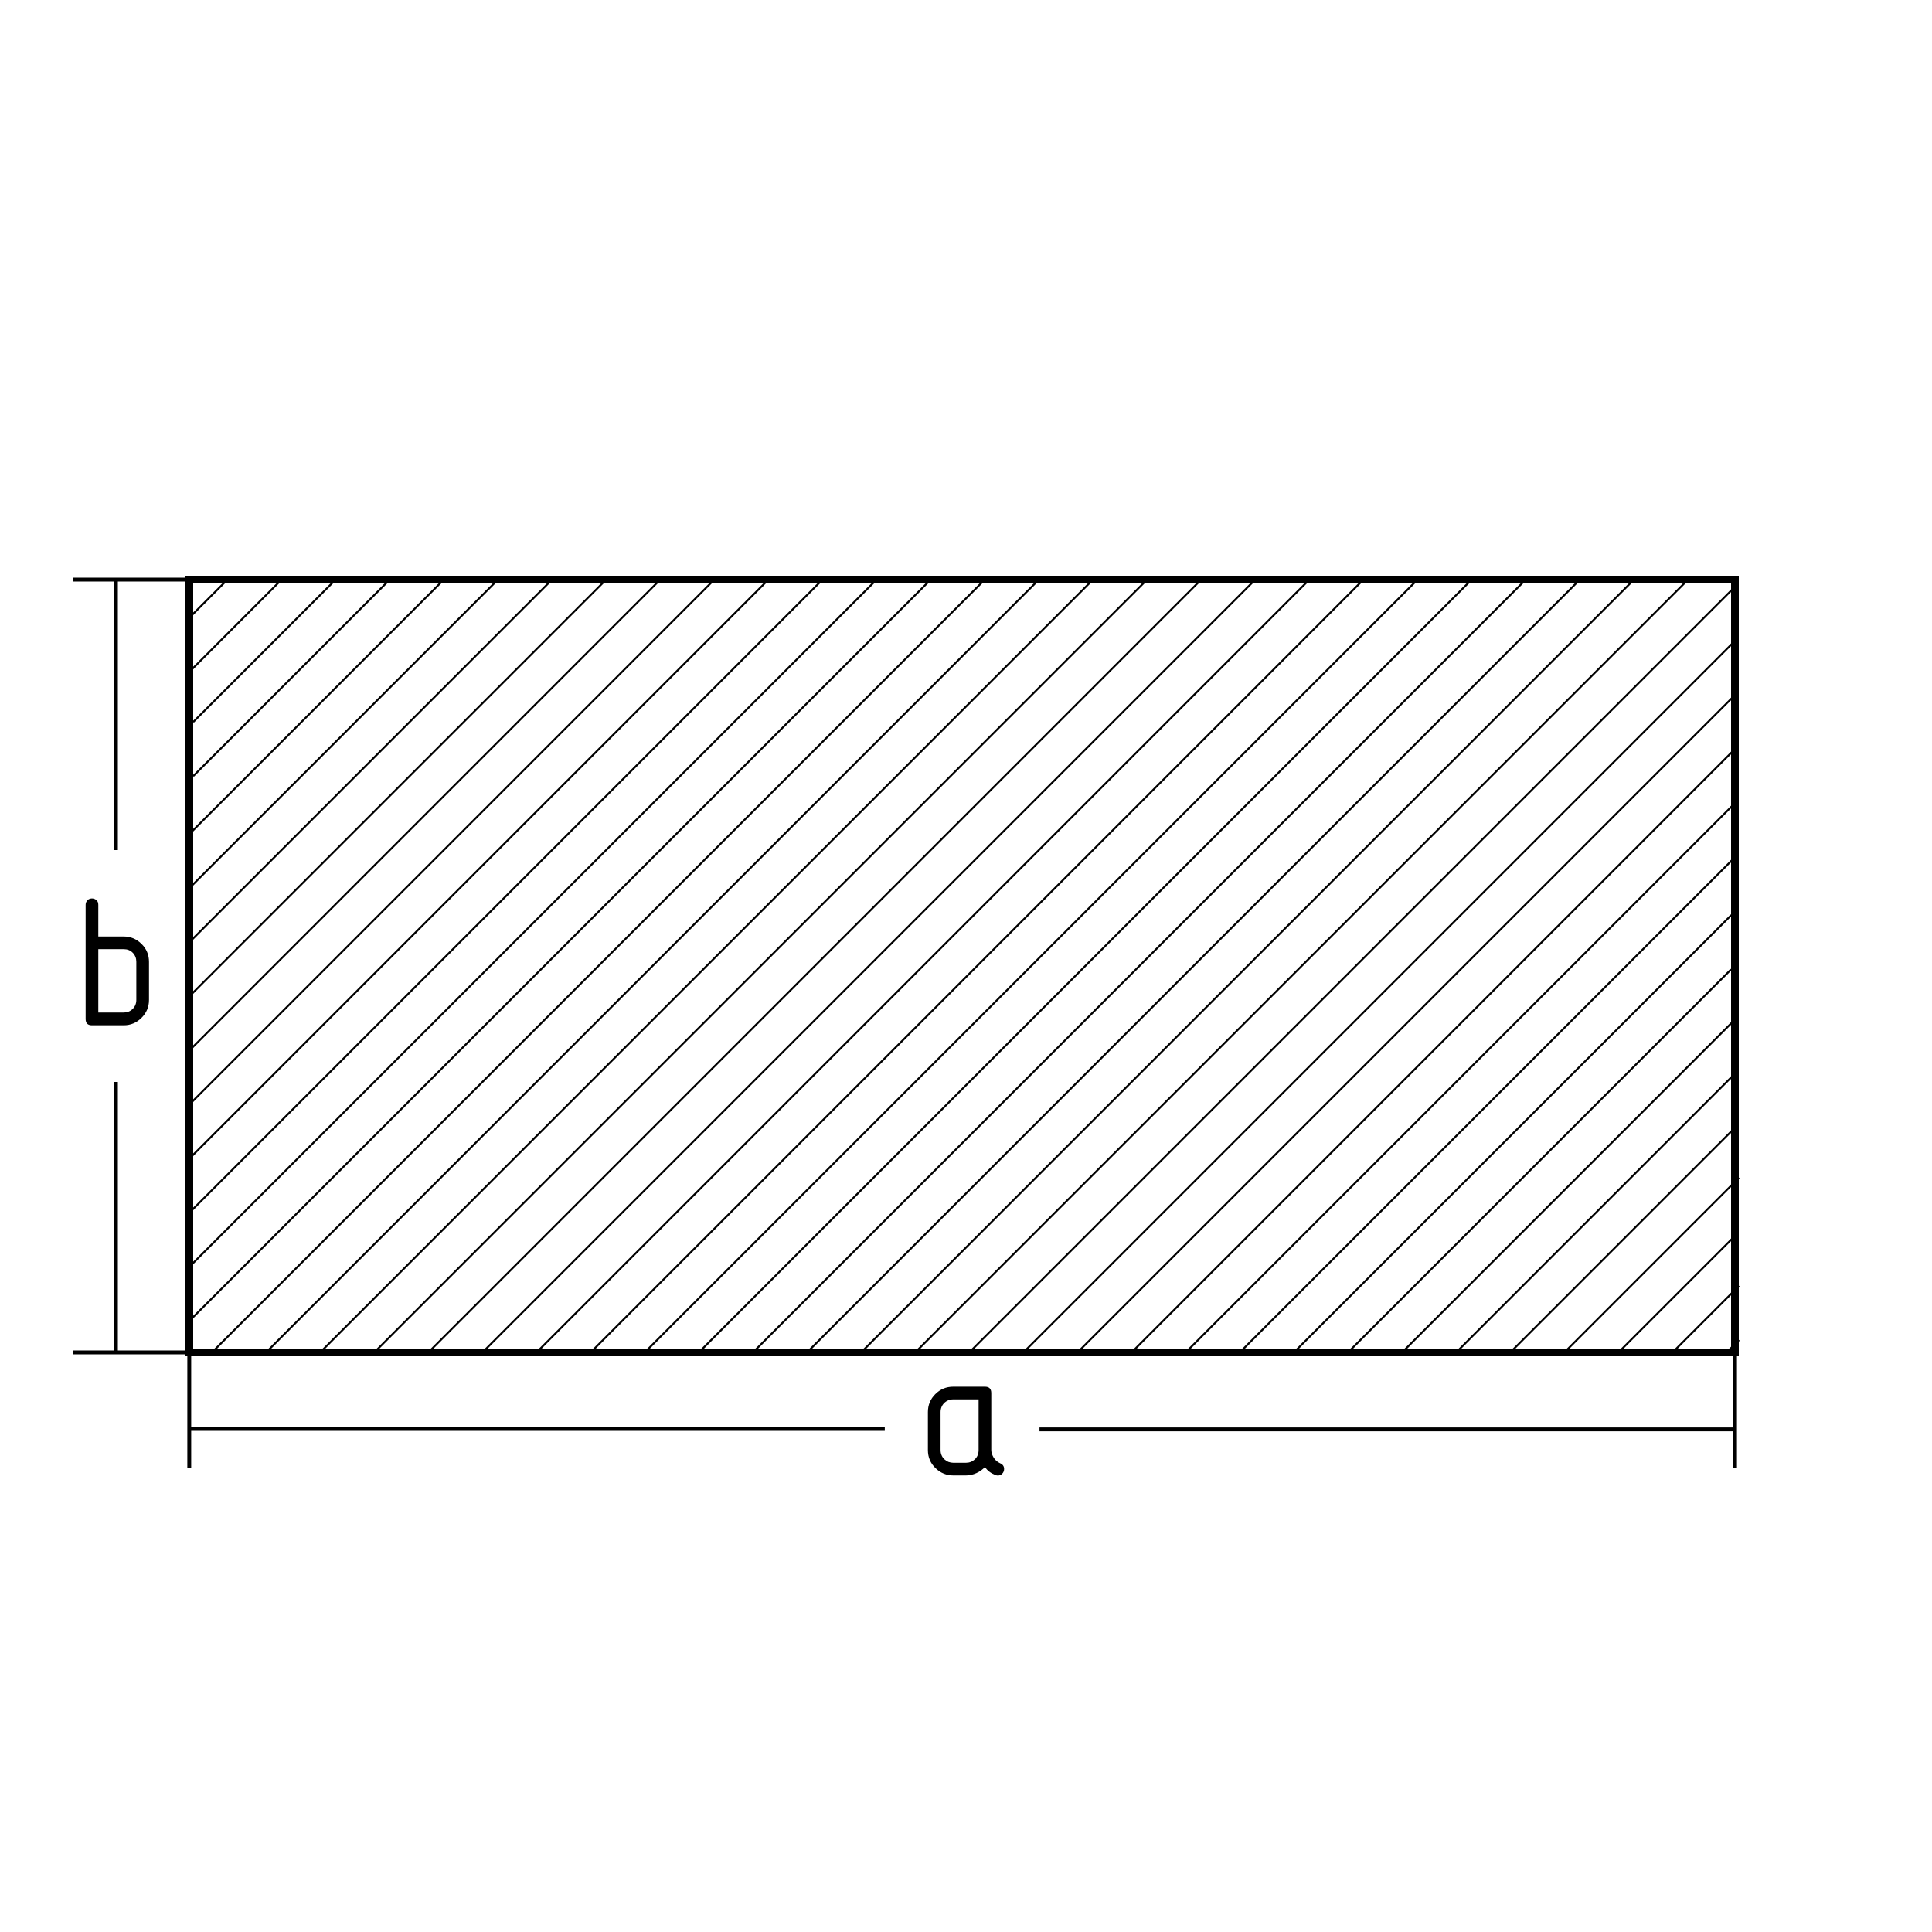
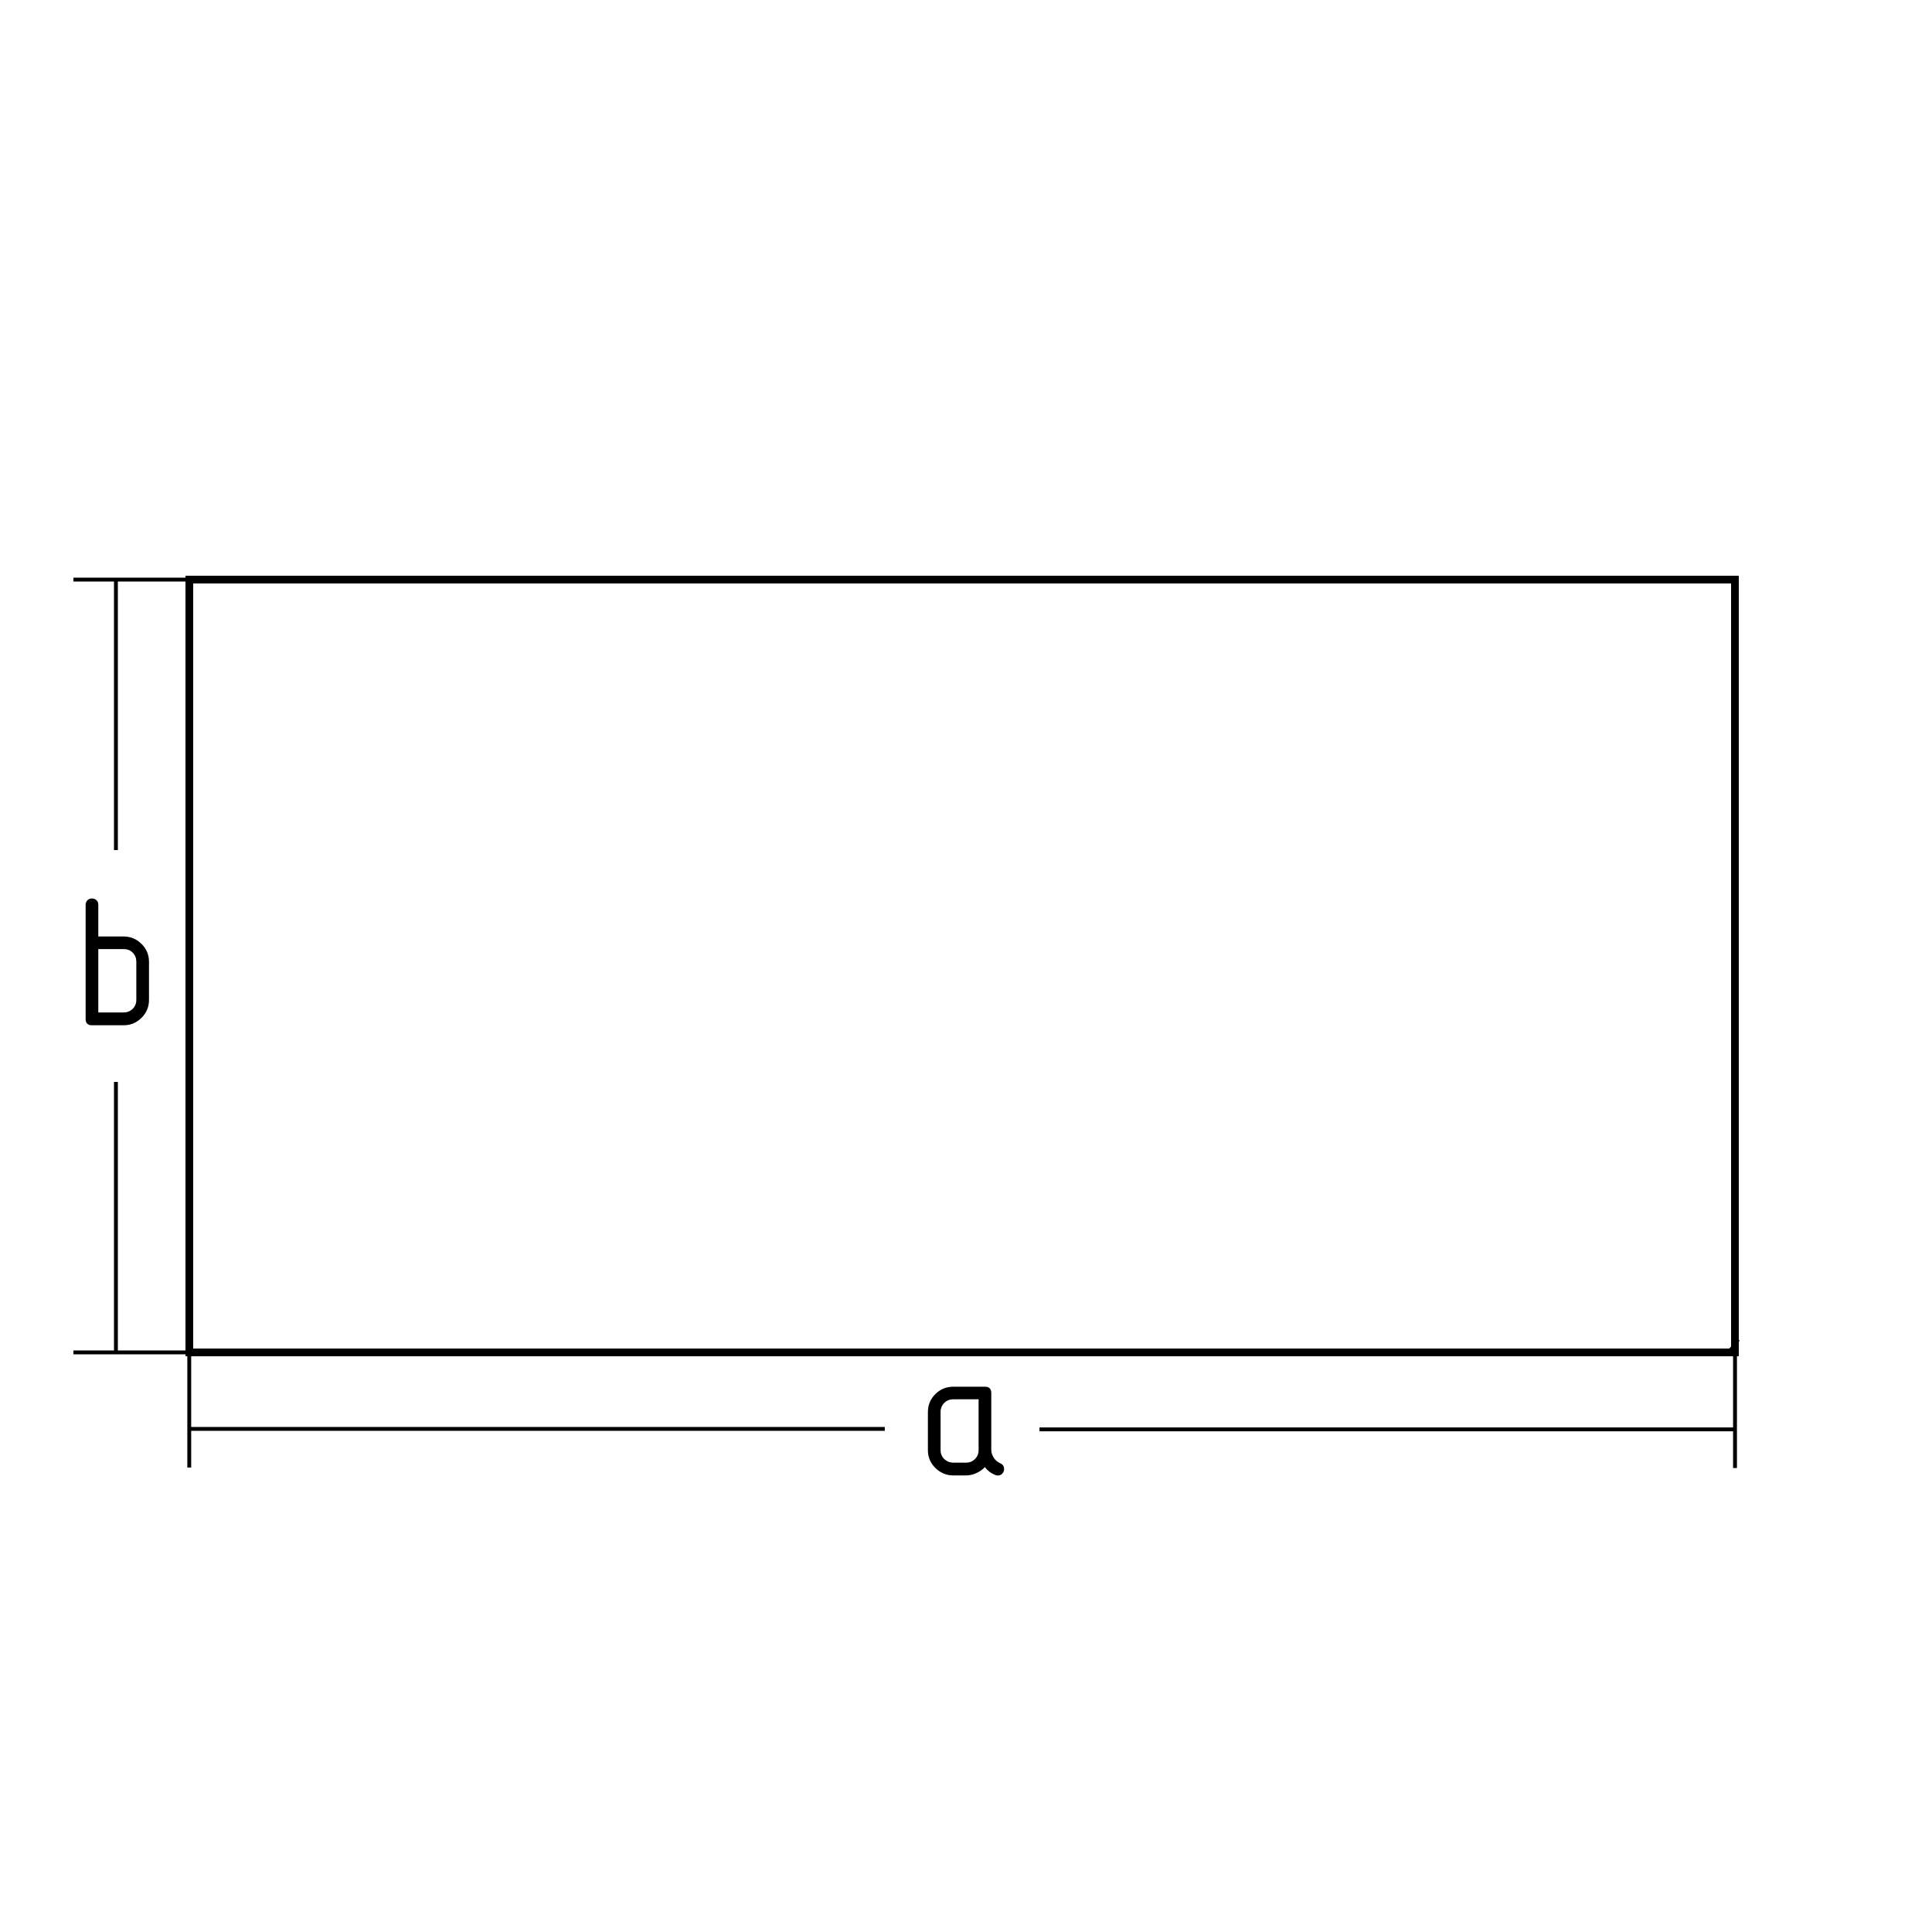
<svg xmlns="http://www.w3.org/2000/svg" id="a" viewBox="0 0 250 250">
-   <line x1="76.43" y1="175" x2="176.43" y2="75" style="stroke:#000; stroke-miterlimit:10; stroke-width:.25px;" />
-   <line x1="83.43" y1="175" x2="183.43" y2="75" style="stroke:#000; stroke-miterlimit:10; stroke-width:.25px;" />
-   <line x1="90.43" y1="175" x2="190.43" y2="75" style="stroke:#000; stroke-miterlimit:10; stroke-width:.25px;" />
-   <line x1="97.43" y1="175" x2="197.43" y2="75" style="stroke:#000; stroke-miterlimit:10; stroke-width:.25px;" />
-   <line x1="104.43" y1="175" x2="204.43" y2="75" style="stroke:#000; stroke-miterlimit:10; stroke-width:.25px;" />
-   <line x1="111.43" y1="175" x2="211.43" y2="75" style="stroke:#000; stroke-miterlimit:10; stroke-width:.25px;" />
-   <line x1="118.43" y1="175" x2="218.43" y2="75" style="stroke:#000; stroke-miterlimit:10; stroke-width:.25px;" />
-   <line x1="125.43" y1="175" x2="224.5" y2="75.93" style="stroke:#000; stroke-miterlimit:10; stroke-width:.25px;" />
-   <line x1="132.43" y1="175" x2="224.26" y2="83.17" style="stroke:#000; stroke-miterlimit:10; stroke-width:.25px;" />
-   <line x1="139.43" y1="175" x2="224.41" y2="90.03" style="stroke:#000; stroke-miterlimit:10; stroke-width:.25px;" />
-   <line x1="146.43" y1="175" x2="224.5" y2="96.93" style="stroke:#000; stroke-miterlimit:10; stroke-width:.25px;" />
-   <line x1="153.43" y1="175" x2="224.5" y2="103.93" style="stroke:#000; stroke-miterlimit:10; stroke-width:.25px;" />
-   <line x1="160.43" y1="175" x2="224.5" y2="110.93" style="stroke:#000; stroke-miterlimit:10; stroke-width:.25px;" />
-   <line x1="167.43" y1="175" x2="224.03" y2="118.41" style="stroke:#000; stroke-miterlimit:10; stroke-width:.25px;" />
-   <line x1="174.43" y1="175" x2="224" y2="125.44" style="stroke:#000; stroke-miterlimit:10; stroke-width:.25px;" />
-   <line x1="181.43" y1="175" x2="224.5" y2="131.93" style="stroke:#000; stroke-miterlimit:10; stroke-width:.25px;" />
-   <line x1="188.43" y1="175" x2="224.43" y2="139" style="stroke:#000; stroke-miterlimit:10; stroke-width:.25px;" />
-   <line x1="195.43" y1="175" x2="224.43" y2="146" style="stroke:#000; stroke-miterlimit:10; stroke-width:.25px;" />
-   <line x1="202.43" y1="175" x2="225.03" y2="152.4" style="stroke:#000; stroke-miterlimit:10; stroke-width:.25px;" />
-   <line x1="209.43" y1="175" x2="224.5" y2="159.93" style="stroke:#000; stroke-miterlimit:10; stroke-width:.25px;" />
-   <line x1="216.43" y1="175" x2="225.03" y2="166.4" style="stroke:#000; stroke-miterlimit:10; stroke-width:.25px;" />
-   <line x1="223.43" y1="175" x2="225.03" y2="173.4" style="stroke:#000; stroke-miterlimit:10; stroke-width:.25px;" />
-   <line x1="69.43" y1="175" x2="169.43" y2="75" style="stroke:#000; stroke-miterlimit:10; stroke-width:.25px;" />
-   <line x1="62.43" y1="175" x2="162.43" y2="75" style="stroke:#000; stroke-miterlimit:10; stroke-width:.25px;" />
-   <line x1="55.43" y1="175" x2="155.43" y2="75" style="stroke:#000; stroke-miterlimit:10; stroke-width:.25px;" />
-   <line x1="48.43" y1="175" x2="148.43" y2="75" style="stroke:#000; stroke-miterlimit:10; stroke-width:.25px;" />
-   <line x1="41.43" y1="175" x2="141.43" y2="75" style="stroke:#000; stroke-miterlimit:10; stroke-width:.25px;" />
-   <line x1="34.43" y1="175" x2="134.43" y2="75" style="stroke:#000; stroke-miterlimit:10; stroke-width:.25px;" />
-   <line x1="27.43" y1="175" x2="127.43" y2="75" style="stroke:#000; stroke-miterlimit:10; stroke-width:.25px;" />
-   <line x1="24.5" y1="170.93" x2="120.43" y2="75" style="stroke:#000; stroke-miterlimit:10; stroke-width:.25px;" />
-   <line x1="24.5" y1="163.93" x2="113.43" y2="75" style="stroke:#000; stroke-miterlimit:10; stroke-width:.25px;" />
-   <line x1="24.5" y1="156.93" x2="106.43" y2="75" style="stroke:#000; stroke-miterlimit:10; stroke-width:.25px;" />
-   <line x1="24.5" y1="149.93" x2="99.43" y2="75" style="stroke:#000; stroke-miterlimit:10; stroke-width:.25px;" />
-   <line x1="24.5" y1="142.93" x2="92.43" y2="75" style="stroke:#000; stroke-miterlimit:10; stroke-width:.25px;" />
-   <line x1="24.47" y1="135.97" x2="85.43" y2="75" style="stroke:#000; stroke-miterlimit:10; stroke-width:.25px;" />
-   <line x1="24.5" y1="128.93" x2="78.43" y2="75" style="stroke:#000; stroke-miterlimit:10; stroke-width:.25px;" />
-   <line x1="24.23" y1="122.2" x2="71.43" y2="75" style="stroke:#000; stroke-miterlimit:10; stroke-width:.25px;" />
-   <line x1="24.5" y1="114.93" x2="64.43" y2="75" style="stroke:#000; stroke-miterlimit:10; stroke-width:.25px;" />
-   <line x1="24.5" y1="107.93" x2="57.43" y2="75" style="stroke:#000; stroke-miterlimit:10; stroke-width:.25px;" />
-   <line x1="25" y1="100.43" x2="50.43" y2="75" style="stroke:#000; stroke-miterlimit:10; stroke-width:.25px;" />
-   <line x1="25" y1="93.43" x2="43.43" y2="75" style="stroke:#000; stroke-miterlimit:10; stroke-width:.25px;" />
-   <line x1="24.36" y1="87.08" x2="36.43" y2="75" style="stroke:#000; stroke-miterlimit:10; stroke-width:.25px;" />
-   <line x1="24.5" y1="79.93" x2="29.43" y2="75" style="stroke:#000; stroke-miterlimit:10; stroke-width:.25px;" />
-   <path d="M127.44,189.84c-.27,.3-.63,.56-1.08,.77-.46,.21-.91,.31-1.37,.31h-1.64c-.88,0-1.65-.32-2.3-.95s-.98-1.41-.98-2.33v-4.92c0-.91,.32-1.68,.96-2.32s1.41-.96,2.32-.96h4.1c.55,0,.82,.27,.82,.82v7.36c0,.33,.11,.66,.32,1.01,.19,.3,.46,.54,.82,.71,.34,.14,.52,.39,.52,.74,0,.24-.08,.44-.23,.6-.14,.16-.34,.25-.59,.25-.12,0-.23-.03-.34-.08-.54-.21-.98-.54-1.32-1Zm-.81-2.2v-6.56h-3.28c-.46,0-.85,.16-1.17,.47-.16,.16-.27,.33-.35,.53s-.12,.41-.12,.64v4.92c0,.46,.16,.85,.47,1.17,.16,.14,.34,.26,.53,.35,.23,.08,.45,.12,.64,.12h1.64c.45,0,.84-.15,1.16-.46,.32-.3,.48-.7,.48-1.18Z" />
-   <path d="M12.72,121.18h3.28c.89,0,1.66,.32,2.31,.96s.97,1.41,.97,2.33v4.92c0,.9-.32,1.67-.96,2.31s-1.41,.97-2.32,.97h-4.1c-.55,0-.82-.27-.82-.82v-14.77c0-.22,.08-.42,.25-.61,.16-.14,.36-.21,.57-.21s.4,.07,.57,.21,.25,.34,.25,.62v4.1Zm0,1.64v8.2h3.28c.45,0,.84-.15,1.16-.46s.48-.7,.48-1.18v-4.92c0-.46-.15-.85-.46-1.17s-.7-.47-1.18-.47h-3.28Z" />
+   <line x1="223.43" y1="175" x2="225.03" y2="173.4" style="fill:none; stroke:#000; stroke-miterlimit:10; stroke-width:.25px;" />
+   <path d="M127.44,189.84c-.27,.3-.63,.56-1.08,.77-.46,.21-.91,.31-1.37,.31h-1.64c-.88,0-1.65-.32-2.3-.95s-.98-1.41-.98-2.33v-4.92c0-.91,.32-1.68,.96-2.32s1.41-.96,2.32-.96h4.1c.55,0,.82,.27,.82,.82v7.36c0,.33,.11,.66,.32,1.01,.19,.3,.46,.54,.82,.71,.34,.14,.52,.39,.52,.74,0,.24-.08,.44-.23,.6-.14,.16-.34,.25-.59,.25-.12,0-.23-.03-.34-.08-.54-.21-.98-.54-1.32-1h-.01Zm-.81-2.21v-6.56h-3.28c-.46,0-.85,.16-1.17,.47-.16,.16-.27,.33-.35,.53s-.12,.41-.12,.64v4.92c0,.46,.16,.85,.47,1.17,.16,.14,.34,.26,.53,.35,.23,.08,.45,.12,.64,.12h1.64c.45,0,.84-.15,1.16-.46,.32-.3,.48-.7,.48-1.18Z" />
+   <path d="M12.72,121.18h3.28c.89,0,1.66,.32,2.31,.96s.97,1.41,.97,2.33v4.92c0,.9-.32,1.67-.96,2.31s-1.41,.97-2.32,.97h-4.1c-.55,0-.82-.27-.82-.82v-14.77c0-.22,.08-.42,.25-.61,.16-.14,.36-.21,.57-.21s.4,.07,.57,.21,.25,.34,.25,.62v4.1h0Zm0,1.63v8.2h3.28c.45,0,.84-.15,1.16-.46s.48-.7,.48-1.18v-4.92c0-.46-.15-.85-.46-1.17s-.7-.47-1.18-.47c0,0-3.28,0-3.28,0Z" />
  <line x1="24.49" y1="174.9" x2="24.49" y2="189.9" style="fill:none; stroke:#000; stroke-miterlimit:10; stroke-width:.5px;" />
-   <line x1="24.49" y1="184.9" x2="114.49" y2="184.9" style="stroke:#000; stroke-miterlimit:10; stroke-width:.5px;" />
+   <line x1="24.49" y1="184.9" x2="114.49" y2="184.9" style="fill:none; stroke:#000; stroke-miterlimit:10; stroke-width:.5px;" />
  <line x1="224.51" y1="174.96" x2="224.51" y2="189.96" style="fill:none; stroke:#000; stroke-miterlimit:10; stroke-width:.5px;" />
  <line x1="224.51" y1="184.96" x2="134.51" y2="184.96" style="fill:none; stroke:#000; stroke-miterlimit:10; stroke-width:.5px;" />
  <line x1="15" y1="175" x2="15" y2="140" style="fill:none; stroke:#000; stroke-miterlimit:10; stroke-width:.5px;" />
  <line x1="24.5" y1="175" x2="9.5" y2="175" style="fill:none; stroke:#000; stroke-miterlimit:10; stroke-width:.5px;" />
-   <line x1="24.5" y1="75" x2="9.5" y2="75" style="stroke:#000; stroke-miterlimit:10; stroke-width:.5px;" />
-   <line x1="15" y1="75" x2="15" y2="110" style="stroke:#000; stroke-miterlimit:10; stroke-width:.5px;" />
+   <line x1="24.5" y1="75" x2="9.5" y2="75" style="fill:none; stroke:#000; stroke-miterlimit:10; stroke-width:.5px;" />
+   <line x1="15" y1="75" x2="15" y2="110" style="fill:none; stroke:#000; stroke-miterlimit:10; stroke-width:.5px;" />
  <rect x="24.5" y="75" width="200" height="100" style="fill:none; stroke:#000; stroke-miterlimit:10;" />
</svg>
